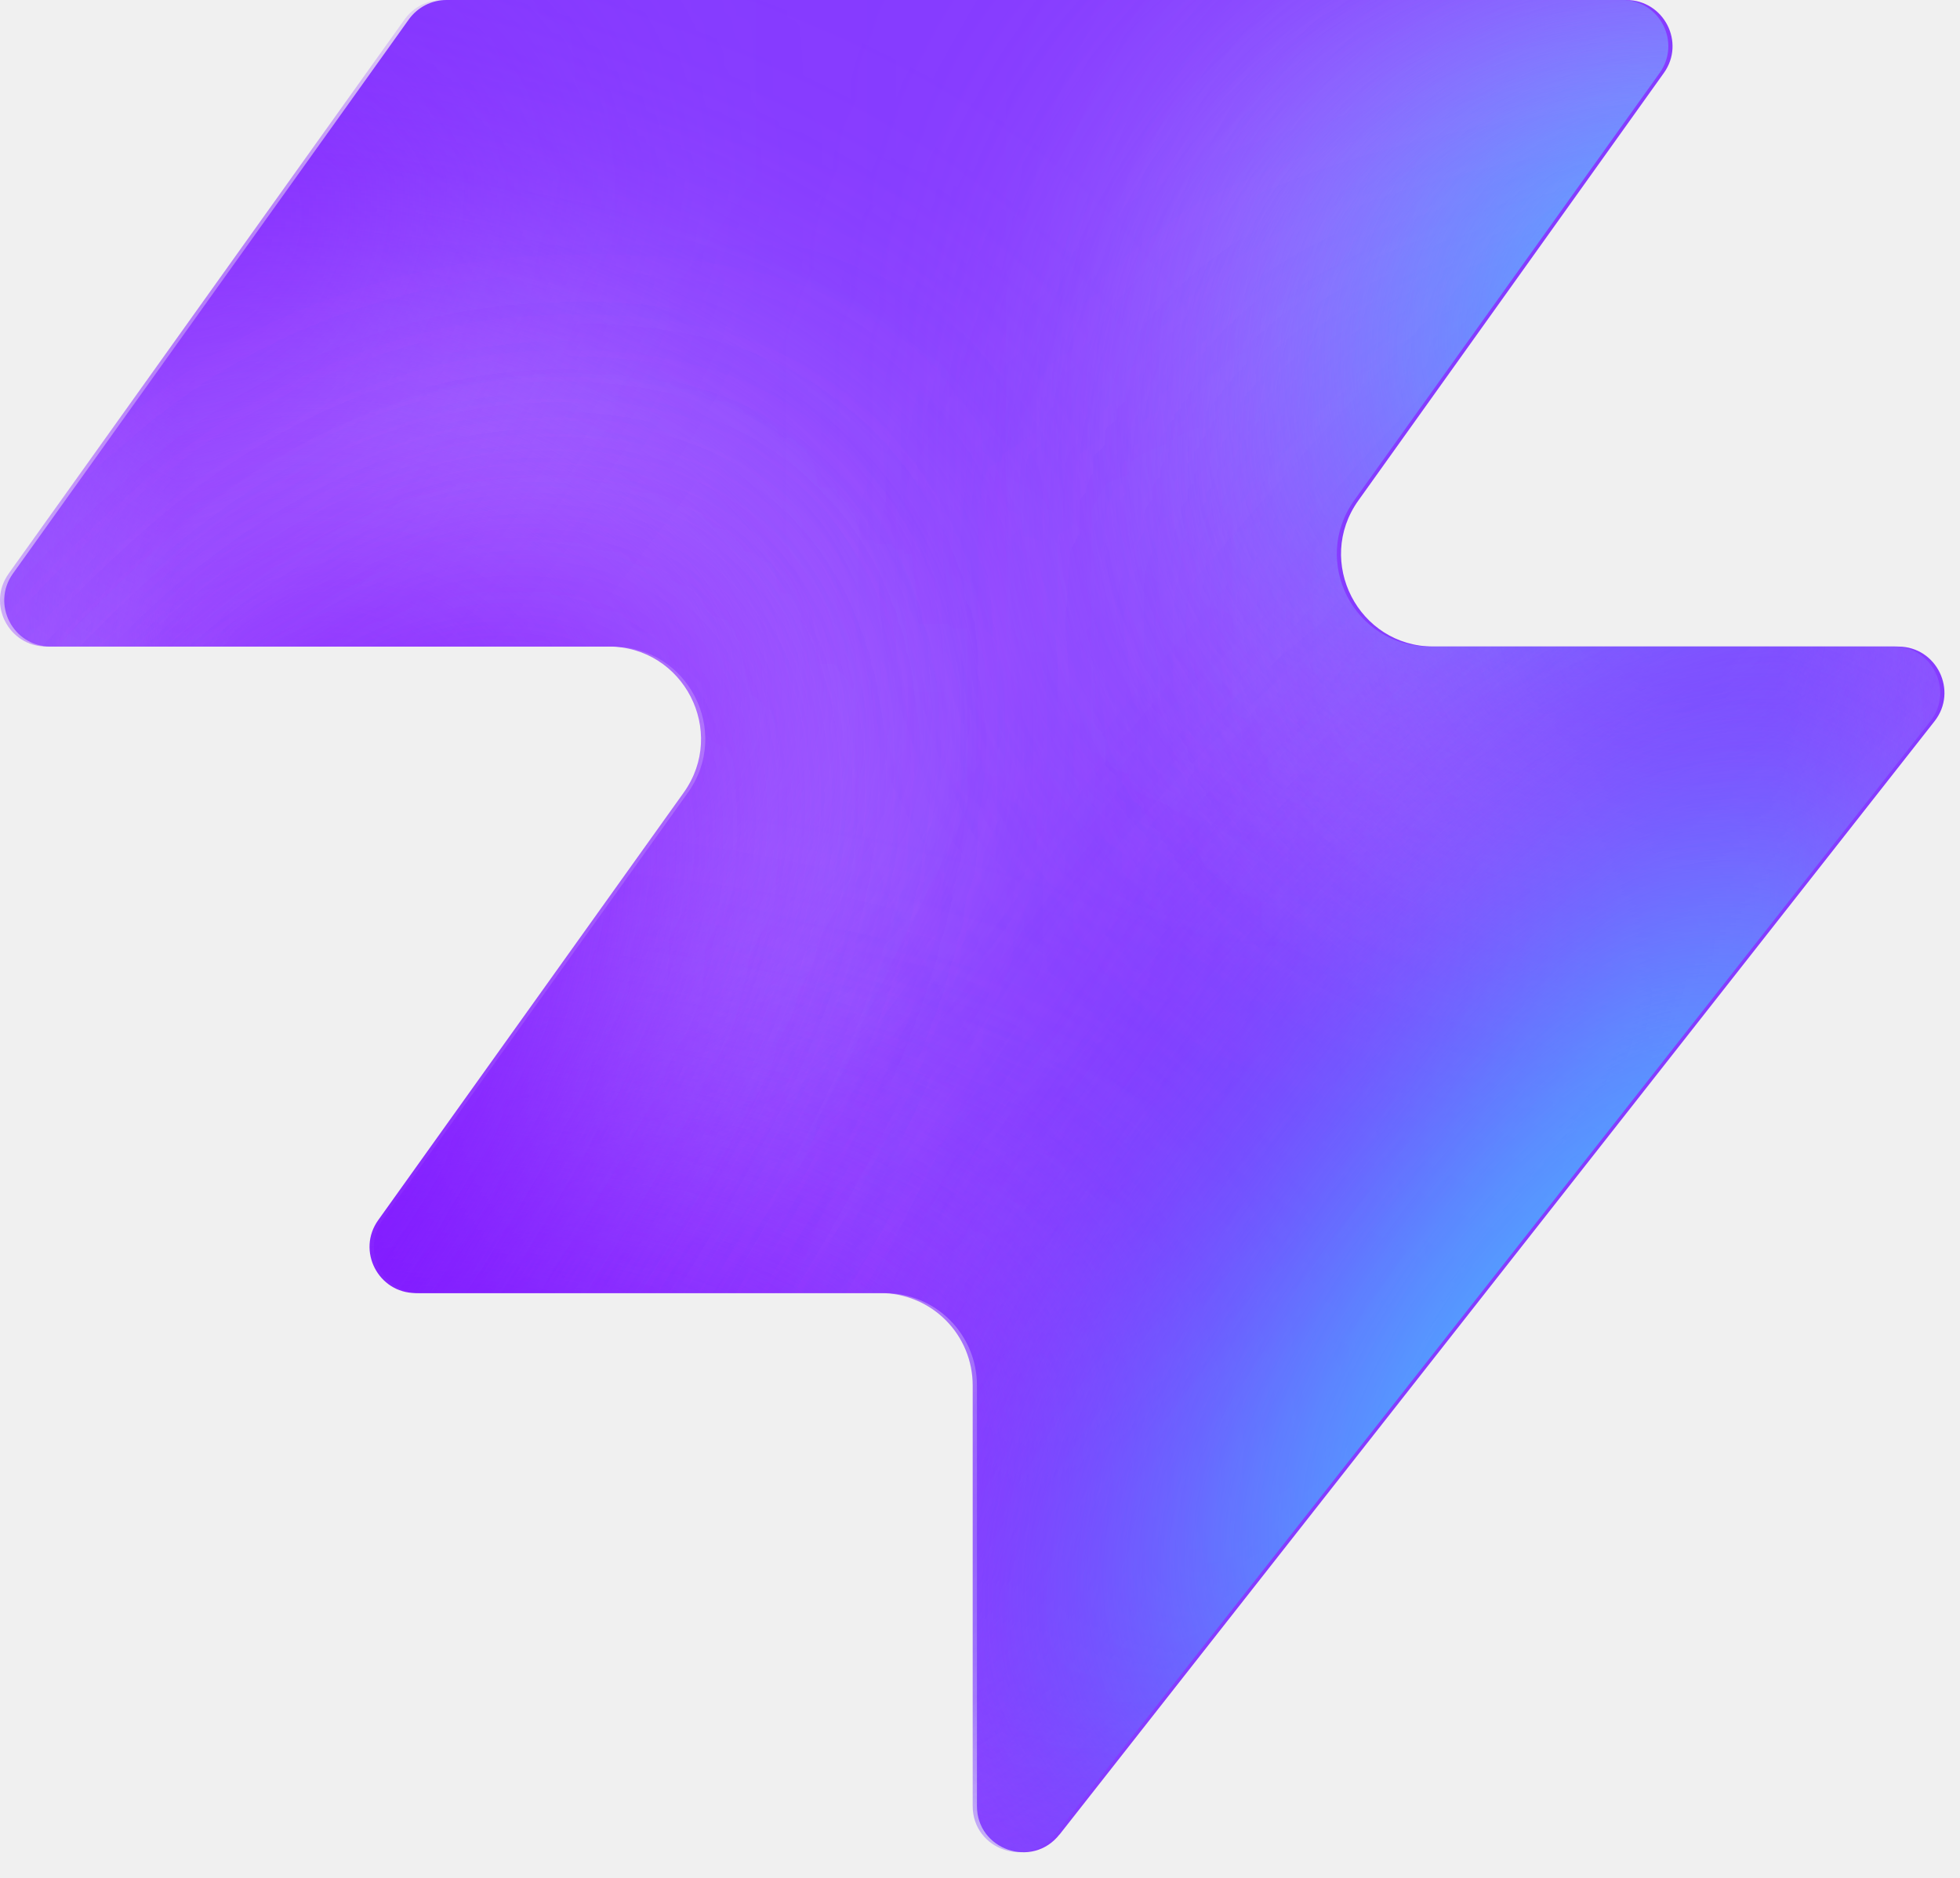
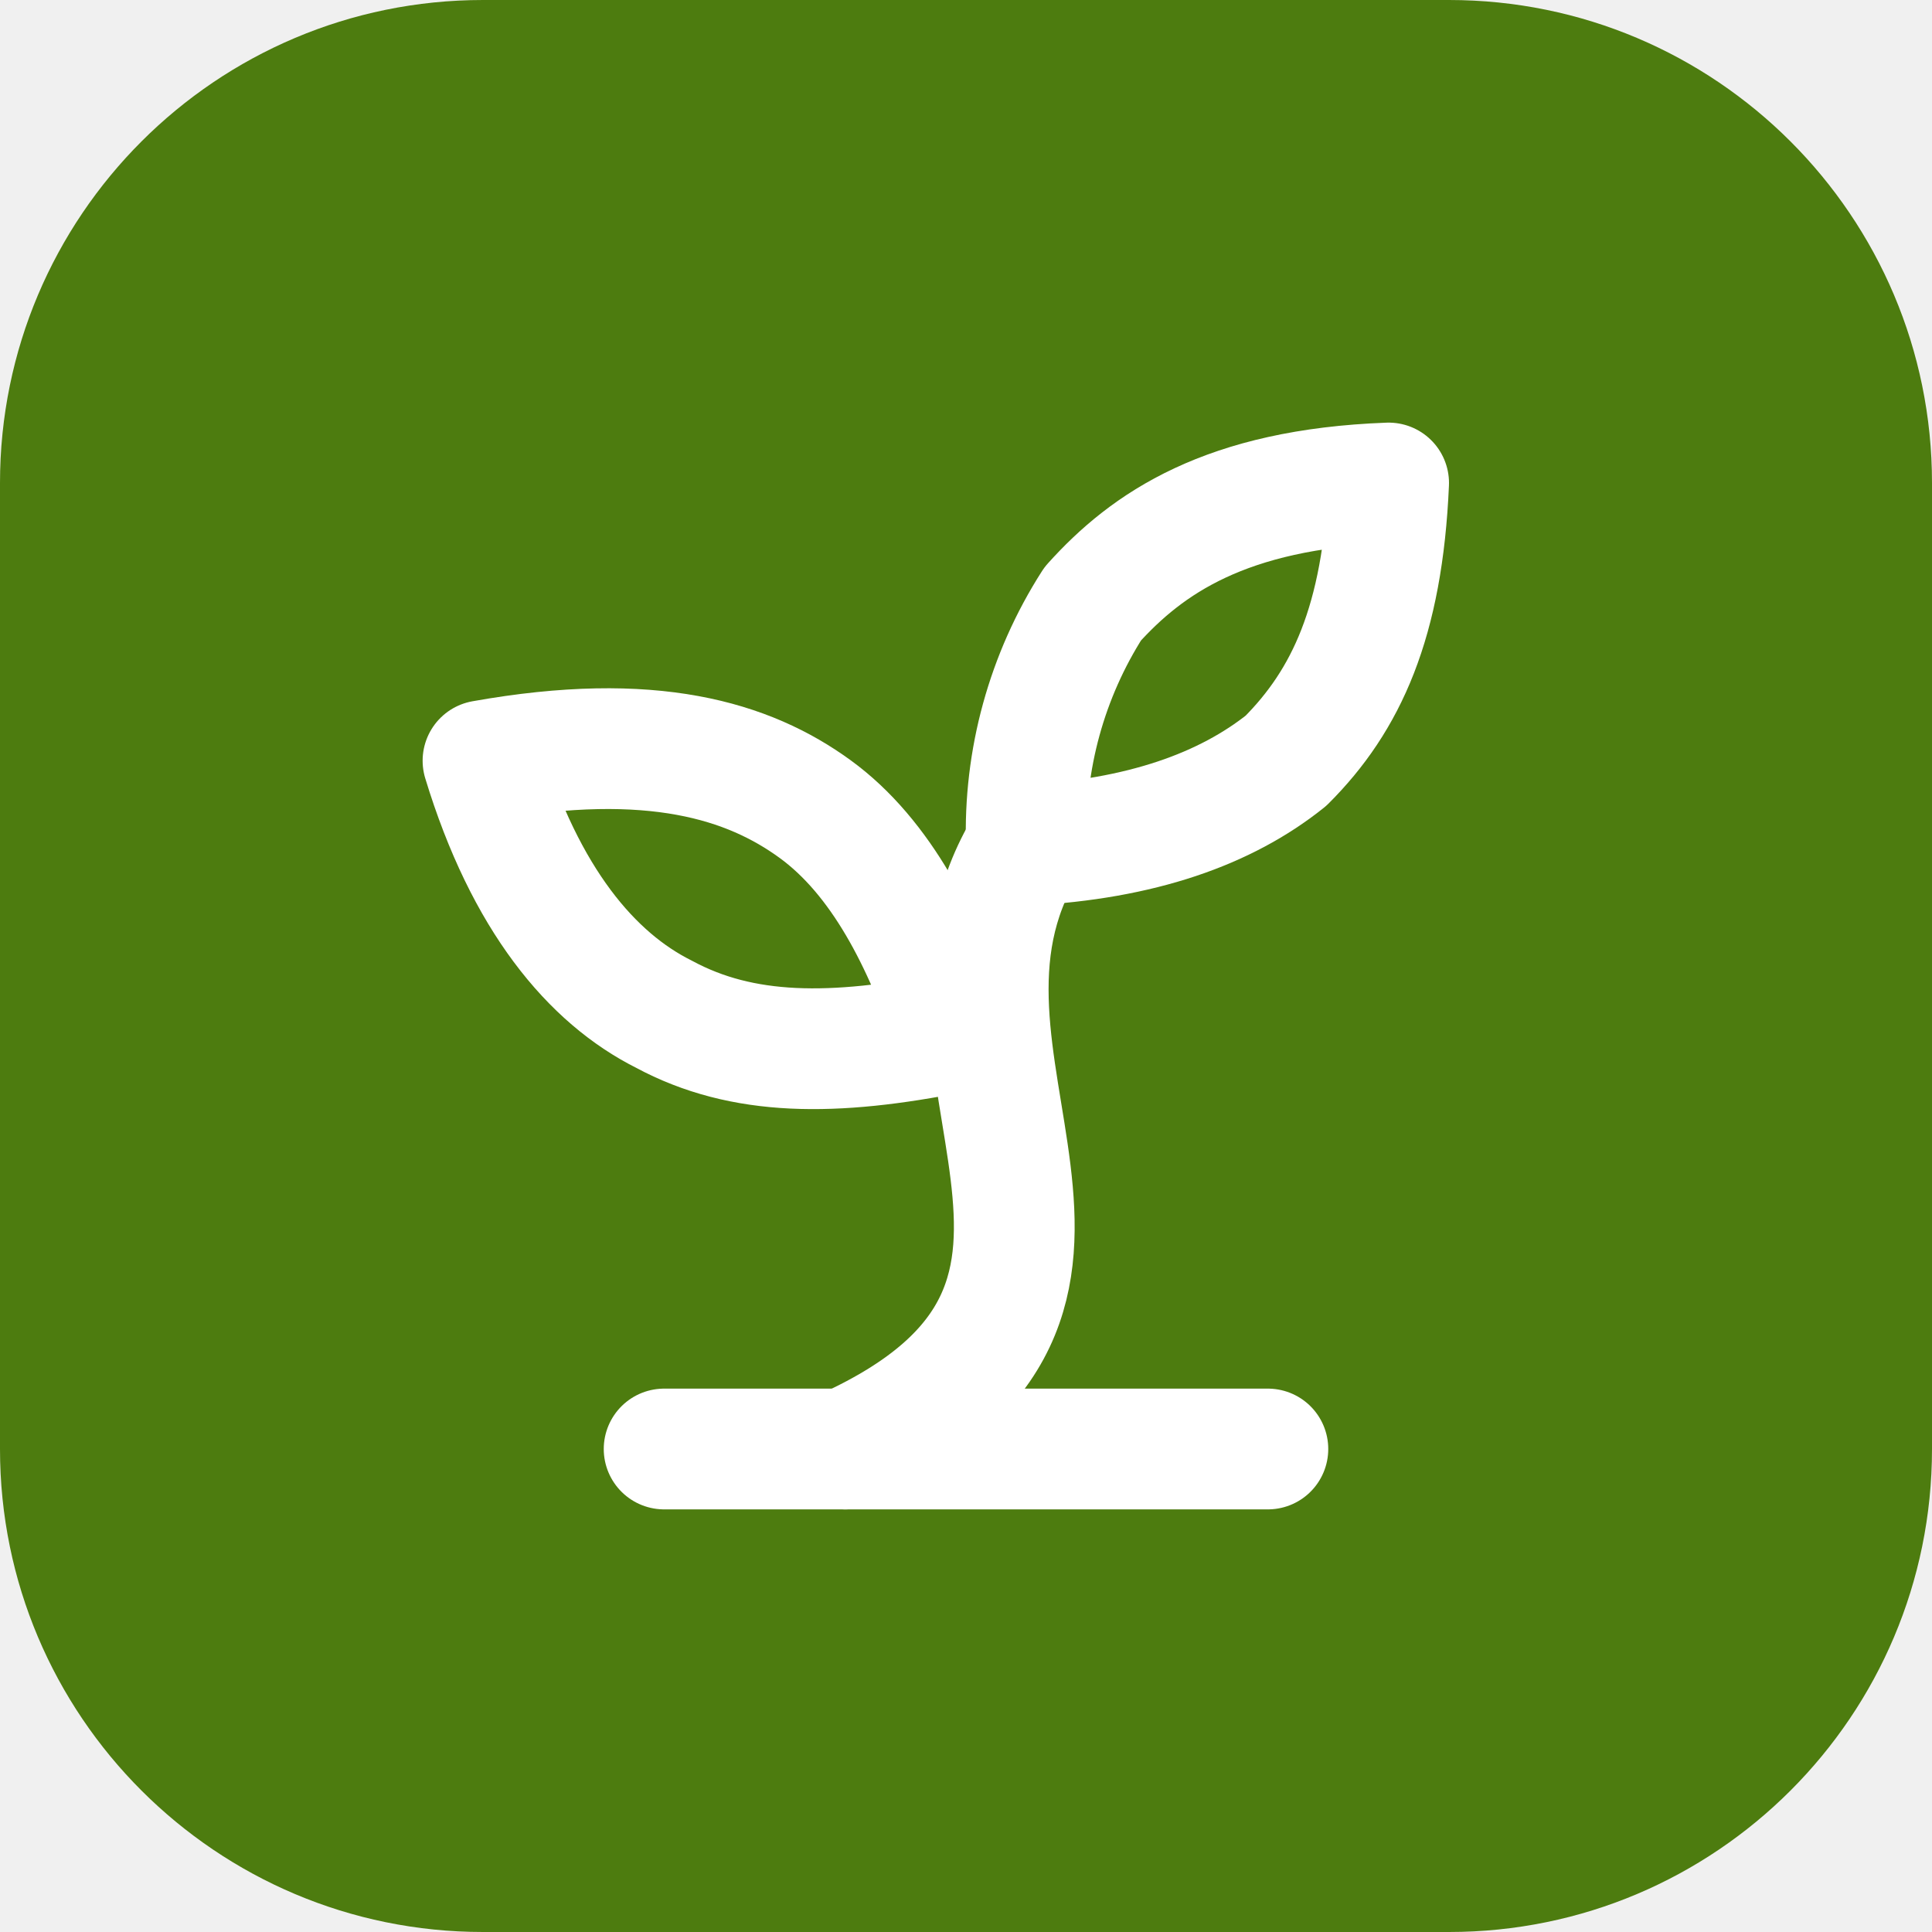
- <svg xmlns="http://www.w3.org/2000/svg" width="48" height="46" fill="none" viewBox="0 0 48 46">
-   <path fill="#863bff" d="M25.946 44.938c-.664.845-2.021.375-2.021-.698V33.937a2.26 2.26 0 0 0-2.262-2.262H10.287c-.92 0-1.456-1.04-.92-1.788l7.48-10.471c1.07-1.497 0-3.578-1.842-3.578H1.237c-.92 0-1.456-1.04-.92-1.788L10.013.474c.214-.297.556-.474.92-.474h28.894c.92 0 1.456 1.04.92 1.788l-7.48 10.471c-1.07 1.498 0 3.579 1.842 3.579h11.377c.943 0 1.473 1.088.89 1.83L25.947 44.94z" style="fill:#863bff;fill:color(display-p3 .525 .23 1);fill-opacity:1" />
-   <mask id="a" width="48" height="46" x="0" y="0" maskUnits="userSpaceOnUse" style="mask-type:alpha">
-     <path fill="#000" d="M25.842 44.938c-.664.844-2.021.375-2.021-.698V33.937a2.26 2.26 0 0 0-2.262-2.262H10.183c-.92 0-1.456-1.04-.92-1.788l7.48-10.471c1.07-1.498 0-3.579-1.842-3.579H1.133c-.92 0-1.456-1.04-.92-1.787L9.91.473c.214-.297.556-.474.92-.474h28.894c.92 0 1.456 1.04.92 1.788l-7.48 10.471c-1.07 1.498 0 3.578 1.842 3.578h11.377c.943 0 1.473 1.088.89 1.832L25.843 44.94z" style="fill:#000;fill-opacity:1" />
-   </mask>
-   <g mask="url(#a)">
-     <g filter="url(#b)">
-       <ellipse cx="5.508" cy="14.704" fill="#ede6ff" rx="5.508" ry="14.704" style="fill:#ede6ff;fill:color(display-p3 .927 .903 1);fill-opacity:1" transform="matrix(.00324 1 1 -.00324 -4.47 31.516)" />
-     </g>
-     <g filter="url(#c)">
-       <ellipse cx="10.399" cy="29.851" fill="#ede6ff" rx="10.399" ry="29.851" style="fill:#ede6ff;fill:color(display-p3 .927 .903 1);fill-opacity:1" transform="matrix(.00324 1 1 -.00324 -39.328 7.883)" />
-     </g>
-     <g filter="url(#d)">
-       <ellipse cx="5.508" cy="30.487" fill="#7e14ff" rx="5.508" ry="30.487" style="fill:#7e14ff;fill:color(display-p3 .492 .077 1);fill-opacity:1" transform="rotate(89.814 -25.913 -14.639)scale(1 -1)" />
-     </g>
-     <g filter="url(#e)">
-       <ellipse cx="5.508" cy="30.599" fill="#7e14ff" rx="5.508" ry="30.599" style="fill:#7e14ff;fill:color(display-p3 .492 .077 1);fill-opacity:1" transform="rotate(89.814 -32.644 -3.334)scale(1 -1)" />
-     </g>
-     <g filter="url(#f)">
-       <ellipse cx="5.508" cy="30.599" fill="#7e14ff" rx="5.508" ry="30.599" style="fill:#7e14ff;fill:color(display-p3 .492 .077 1);fill-opacity:1" transform="matrix(.00324 1 1 -.00324 -34.34 30.47)" />
-     </g>
-     <g filter="url(#g)">
-       <ellipse cx="14.072" cy="22.078" fill="#ede6ff" rx="14.072" ry="22.078" style="fill:#ede6ff;fill:color(display-p3 .927 .903 1);fill-opacity:1" transform="rotate(93.35 24.506 48.493)scale(-1 1)" />
-     </g>
-     <g filter="url(#h)">
-       <ellipse cx="3.47" cy="21.501" fill="#7e14ff" rx="3.47" ry="21.501" style="fill:#7e14ff;fill:color(display-p3 .492 .077 1);fill-opacity:1" transform="rotate(89.009 28.708 47.59)scale(-1 1)" />
-     </g>
-     <g filter="url(#i)">
-       <ellipse cx="3.47" cy="21.501" fill="#7e14ff" rx="3.47" ry="21.501" style="fill:#7e14ff;fill:color(display-p3 .492 .077 1);fill-opacity:1" transform="rotate(89.009 28.708 47.59)scale(-1 1)" />
-     </g>
-     <g filter="url(#j)">
-       <ellipse cx=".387" cy="8.972" fill="#7e14ff" rx="4.407" ry="29.108" style="fill:#7e14ff;fill:color(display-p3 .492 .077 1);fill-opacity:1" transform="rotate(39.51 .387 8.972)" />
-     </g>
-     <g filter="url(#k)">
-       <ellipse cx="47.523" cy="-6.092" fill="#7e14ff" rx="4.407" ry="29.108" style="fill:#7e14ff;fill:color(display-p3 .492 .077 1);fill-opacity:1" transform="rotate(37.892 47.523 -6.092)" />
-     </g>
-     <g filter="url(#l)">
-       <ellipse cx="41.412" cy="6.333" fill="#47bfff" rx="5.971" ry="9.665" style="fill:#47bfff;fill:color(display-p3 .28 .748 1);fill-opacity:1" transform="rotate(37.892 41.412 6.333)" />
-     </g>
-     <g filter="url(#m)">
-       <ellipse cx="-1.879" cy="38.332" fill="#7e14ff" rx="4.407" ry="29.108" style="fill:#7e14ff;fill:color(display-p3 .492 .077 1);fill-opacity:1" transform="rotate(37.892 -1.88 38.332)" />
-     </g>
-     <g filter="url(#n)">
-       <ellipse cx="-1.879" cy="38.332" fill="#7e14ff" rx="4.407" ry="29.108" style="fill:#7e14ff;fill:color(display-p3 .492 .077 1);fill-opacity:1" transform="rotate(37.892 -1.88 38.332)" />
-     </g>
-     <g filter="url(#o)">
-       <ellipse cx="35.651" cy="29.907" fill="#7e14ff" rx="4.407" ry="29.108" style="fill:#7e14ff;fill:color(display-p3 .492 .077 1);fill-opacity:1" transform="rotate(37.892 35.651 29.907)" />
-     </g>
-     <g filter="url(#p)">
-       <ellipse cx="38.418" cy="32.4" fill="#47bfff" rx="5.971" ry="15.297" style="fill:#47bfff;fill:color(display-p3 .28 .748 1);fill-opacity:1" transform="rotate(37.892 38.418 32.4)" />
-     </g>
-   </g>
-   <defs>
-     <filter id="b" width="60.045" height="41.654" x="-19.77" y="16.149" color-interpolation-filters="sRGB" filterUnits="userSpaceOnUse">
-       <feFlood flood-opacity="0" result="BackgroundImageFix" />
-       <feBlend in="SourceGraphic" in2="BackgroundImageFix" result="shape" />
-       <feGaussianBlur result="effect1_foregroundBlur_2002_17158" stdDeviation="7.659" />
-     </filter>
-     <filter id="c" width="90.34" height="51.437" x="-54.613" y="-7.533" color-interpolation-filters="sRGB" filterUnits="userSpaceOnUse">
-       <feFlood flood-opacity="0" result="BackgroundImageFix" />
-       <feBlend in="SourceGraphic" in2="BackgroundImageFix" result="shape" />
-       <feGaussianBlur result="effect1_foregroundBlur_2002_17158" stdDeviation="7.659" />
-     </filter>
-     <filter id="d" width="79.355" height="29.4" x="-49.64" y="2.03" color-interpolation-filters="sRGB" filterUnits="userSpaceOnUse">
-       <feFlood flood-opacity="0" result="BackgroundImageFix" />
-       <feBlend in="SourceGraphic" in2="BackgroundImageFix" result="shape" />
-       <feGaussianBlur result="effect1_foregroundBlur_2002_17158" stdDeviation="4.596" />
-     </filter>
-     <filter id="e" width="79.579" height="29.4" x="-45.045" y="20.029" color-interpolation-filters="sRGB" filterUnits="userSpaceOnUse">
-       <feFlood flood-opacity="0" result="BackgroundImageFix" />
-       <feBlend in="SourceGraphic" in2="BackgroundImageFix" result="shape" />
-       <feGaussianBlur result="effect1_foregroundBlur_2002_17158" stdDeviation="4.596" />
-     </filter>
-     <filter id="f" width="79.579" height="29.4" x="-43.513" y="21.178" color-interpolation-filters="sRGB" filterUnits="userSpaceOnUse">
-       <feFlood flood-opacity="0" result="BackgroundImageFix" />
-       <feBlend in="SourceGraphic" in2="BackgroundImageFix" result="shape" />
-       <feGaussianBlur result="effect1_foregroundBlur_2002_17158" stdDeviation="4.596" />
-     </filter>
-     <filter id="g" width="74.749" height="58.852" x="15.756" y="-17.901" color-interpolation-filters="sRGB" filterUnits="userSpaceOnUse">
-       <feFlood flood-opacity="0" result="BackgroundImageFix" />
-       <feBlend in="SourceGraphic" in2="BackgroundImageFix" result="shape" />
-       <feGaussianBlur result="effect1_foregroundBlur_2002_17158" stdDeviation="7.659" />
-     </filter>
-     <filter id="h" width="61.377" height="25.362" x="23.548" y="2.284" color-interpolation-filters="sRGB" filterUnits="userSpaceOnUse">
-       <feFlood flood-opacity="0" result="BackgroundImageFix" />
-       <feBlend in="SourceGraphic" in2="BackgroundImageFix" result="shape" />
-       <feGaussianBlur result="effect1_foregroundBlur_2002_17158" stdDeviation="4.596" />
-     </filter>
-     <filter id="i" width="61.377" height="25.362" x="23.548" y="2.284" color-interpolation-filters="sRGB" filterUnits="userSpaceOnUse">
-       <feFlood flood-opacity="0" result="BackgroundImageFix" />
-       <feBlend in="SourceGraphic" in2="BackgroundImageFix" result="shape" />
-       <feGaussianBlur result="effect1_foregroundBlur_2002_17158" stdDeviation="4.596" />
-     </filter>
-     <filter id="j" width="56.045" height="63.649" x="-27.636" y="-22.853" color-interpolation-filters="sRGB" filterUnits="userSpaceOnUse">
-       <feFlood flood-opacity="0" result="BackgroundImageFix" />
-       <feBlend in="SourceGraphic" in2="BackgroundImageFix" result="shape" />
-       <feGaussianBlur result="effect1_foregroundBlur_2002_17158" stdDeviation="4.596" />
-     </filter>
-     <filter id="k" width="54.814" height="64.646" x="20.116" y="-38.415" color-interpolation-filters="sRGB" filterUnits="userSpaceOnUse">
-       <feFlood flood-opacity="0" result="BackgroundImageFix" />
-       <feBlend in="SourceGraphic" in2="BackgroundImageFix" result="shape" />
-       <feGaussianBlur result="effect1_foregroundBlur_2002_17158" stdDeviation="4.596" />
-     </filter>
-     <filter id="l" width="33.541" height="35.313" x="24.641" y="-11.323" color-interpolation-filters="sRGB" filterUnits="userSpaceOnUse">
-       <feFlood flood-opacity="0" result="BackgroundImageFix" />
-       <feBlend in="SourceGraphic" in2="BackgroundImageFix" result="shape" />
-       <feGaussianBlur result="effect1_foregroundBlur_2002_17158" stdDeviation="4.596" />
-     </filter>
-     <filter id="m" width="54.814" height="64.646" x="-29.286" y="6.009" color-interpolation-filters="sRGB" filterUnits="userSpaceOnUse">
-       <feFlood flood-opacity="0" result="BackgroundImageFix" />
-       <feBlend in="SourceGraphic" in2="BackgroundImageFix" result="shape" />
-       <feGaussianBlur result="effect1_foregroundBlur_2002_17158" stdDeviation="4.596" />
-     </filter>
-     <filter id="n" width="54.814" height="64.646" x="-29.286" y="6.009" color-interpolation-filters="sRGB" filterUnits="userSpaceOnUse">
-       <feFlood flood-opacity="0" result="BackgroundImageFix" />
-       <feBlend in="SourceGraphic" in2="BackgroundImageFix" result="shape" />
-       <feGaussianBlur result="effect1_foregroundBlur_2002_17158" stdDeviation="4.596" />
-     </filter>
-     <filter id="o" width="54.814" height="64.646" x="8.244" y="-2.416" color-interpolation-filters="sRGB" filterUnits="userSpaceOnUse">
-       <feFlood flood-opacity="0" result="BackgroundImageFix" />
-       <feBlend in="SourceGraphic" in2="BackgroundImageFix" result="shape" />
-       <feGaussianBlur result="effect1_foregroundBlur_2002_17158" stdDeviation="4.596" />
-     </filter>
-     <filter id="p" width="39.409" height="43.623" x="18.713" y="10.588" color-interpolation-filters="sRGB" filterUnits="userSpaceOnUse">
-       <feFlood flood-opacity="0" result="BackgroundImageFix" />
-       <feBlend in="SourceGraphic" in2="BackgroundImageFix" result="shape" />
-       <feGaussianBlur result="effect1_foregroundBlur_2002_17158" stdDeviation="4.596" />
-     </filter>
-   </defs>
+ <svg xmlns="http://www.w3.org/2000/svg" viewBox="0 0 32 32">
+   <rect width="32" height="32" rx="8" fill="#4D7C0F" />
+   <svg x="4" y="4" width="24" height="24" viewBox="0 0 24 24" fill="none" stroke="white" stroke-width="2" stroke-linecap="round" stroke-linejoin="round">
+     <path d="M7 20h10" />
+     <path d="M10 20c5.5-2.5.8-6.4 3-10" />
+     <path d="M9.5 9.4c1.1.8 1.8 2.2 2.3 3.7-2 .4-3.5.4-4.8-.3-1.2-.6-2.3-1.9-3-4.2 2.8-.5 4.4 0 5.5.8z" />
+     <path d="M14.1 6a7 7 0 0 0-1.1 4c1.9-.1 3.3-.6 4.3-1.4 1-1 1.6-2.3 1.7-4.6-2.7.1-4 1-4.9 2z" />
+   </svg>
</svg>
